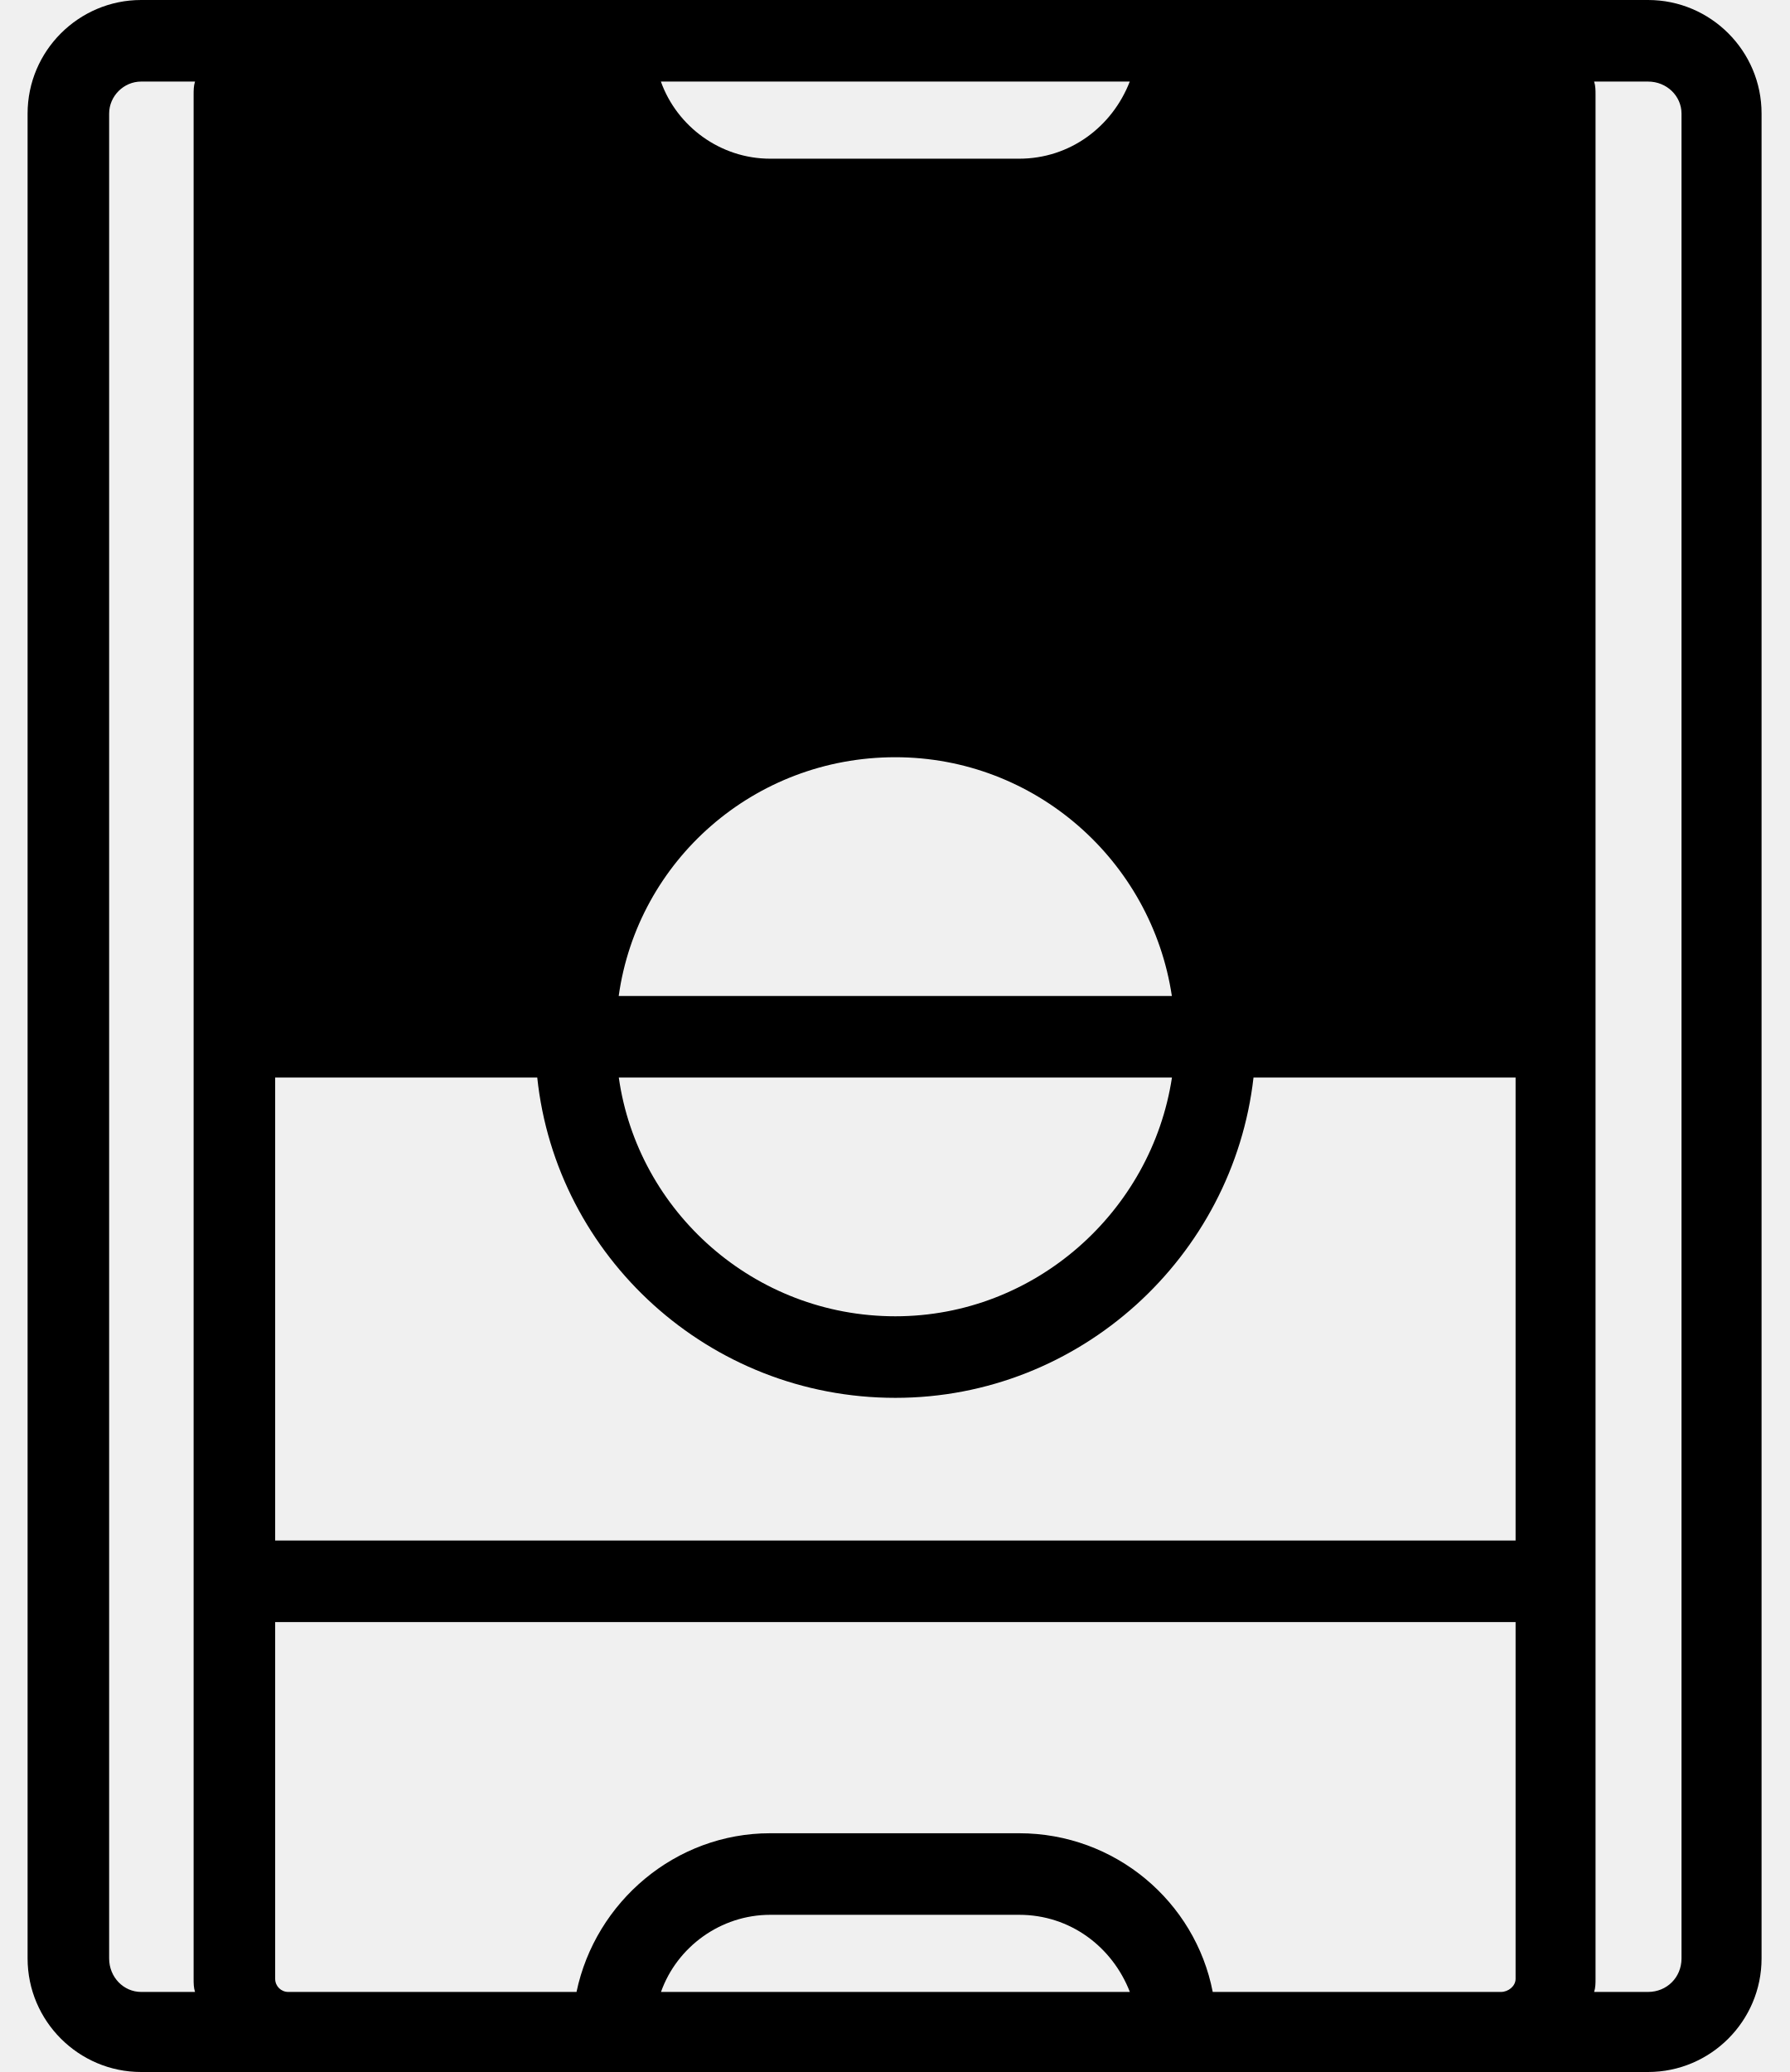
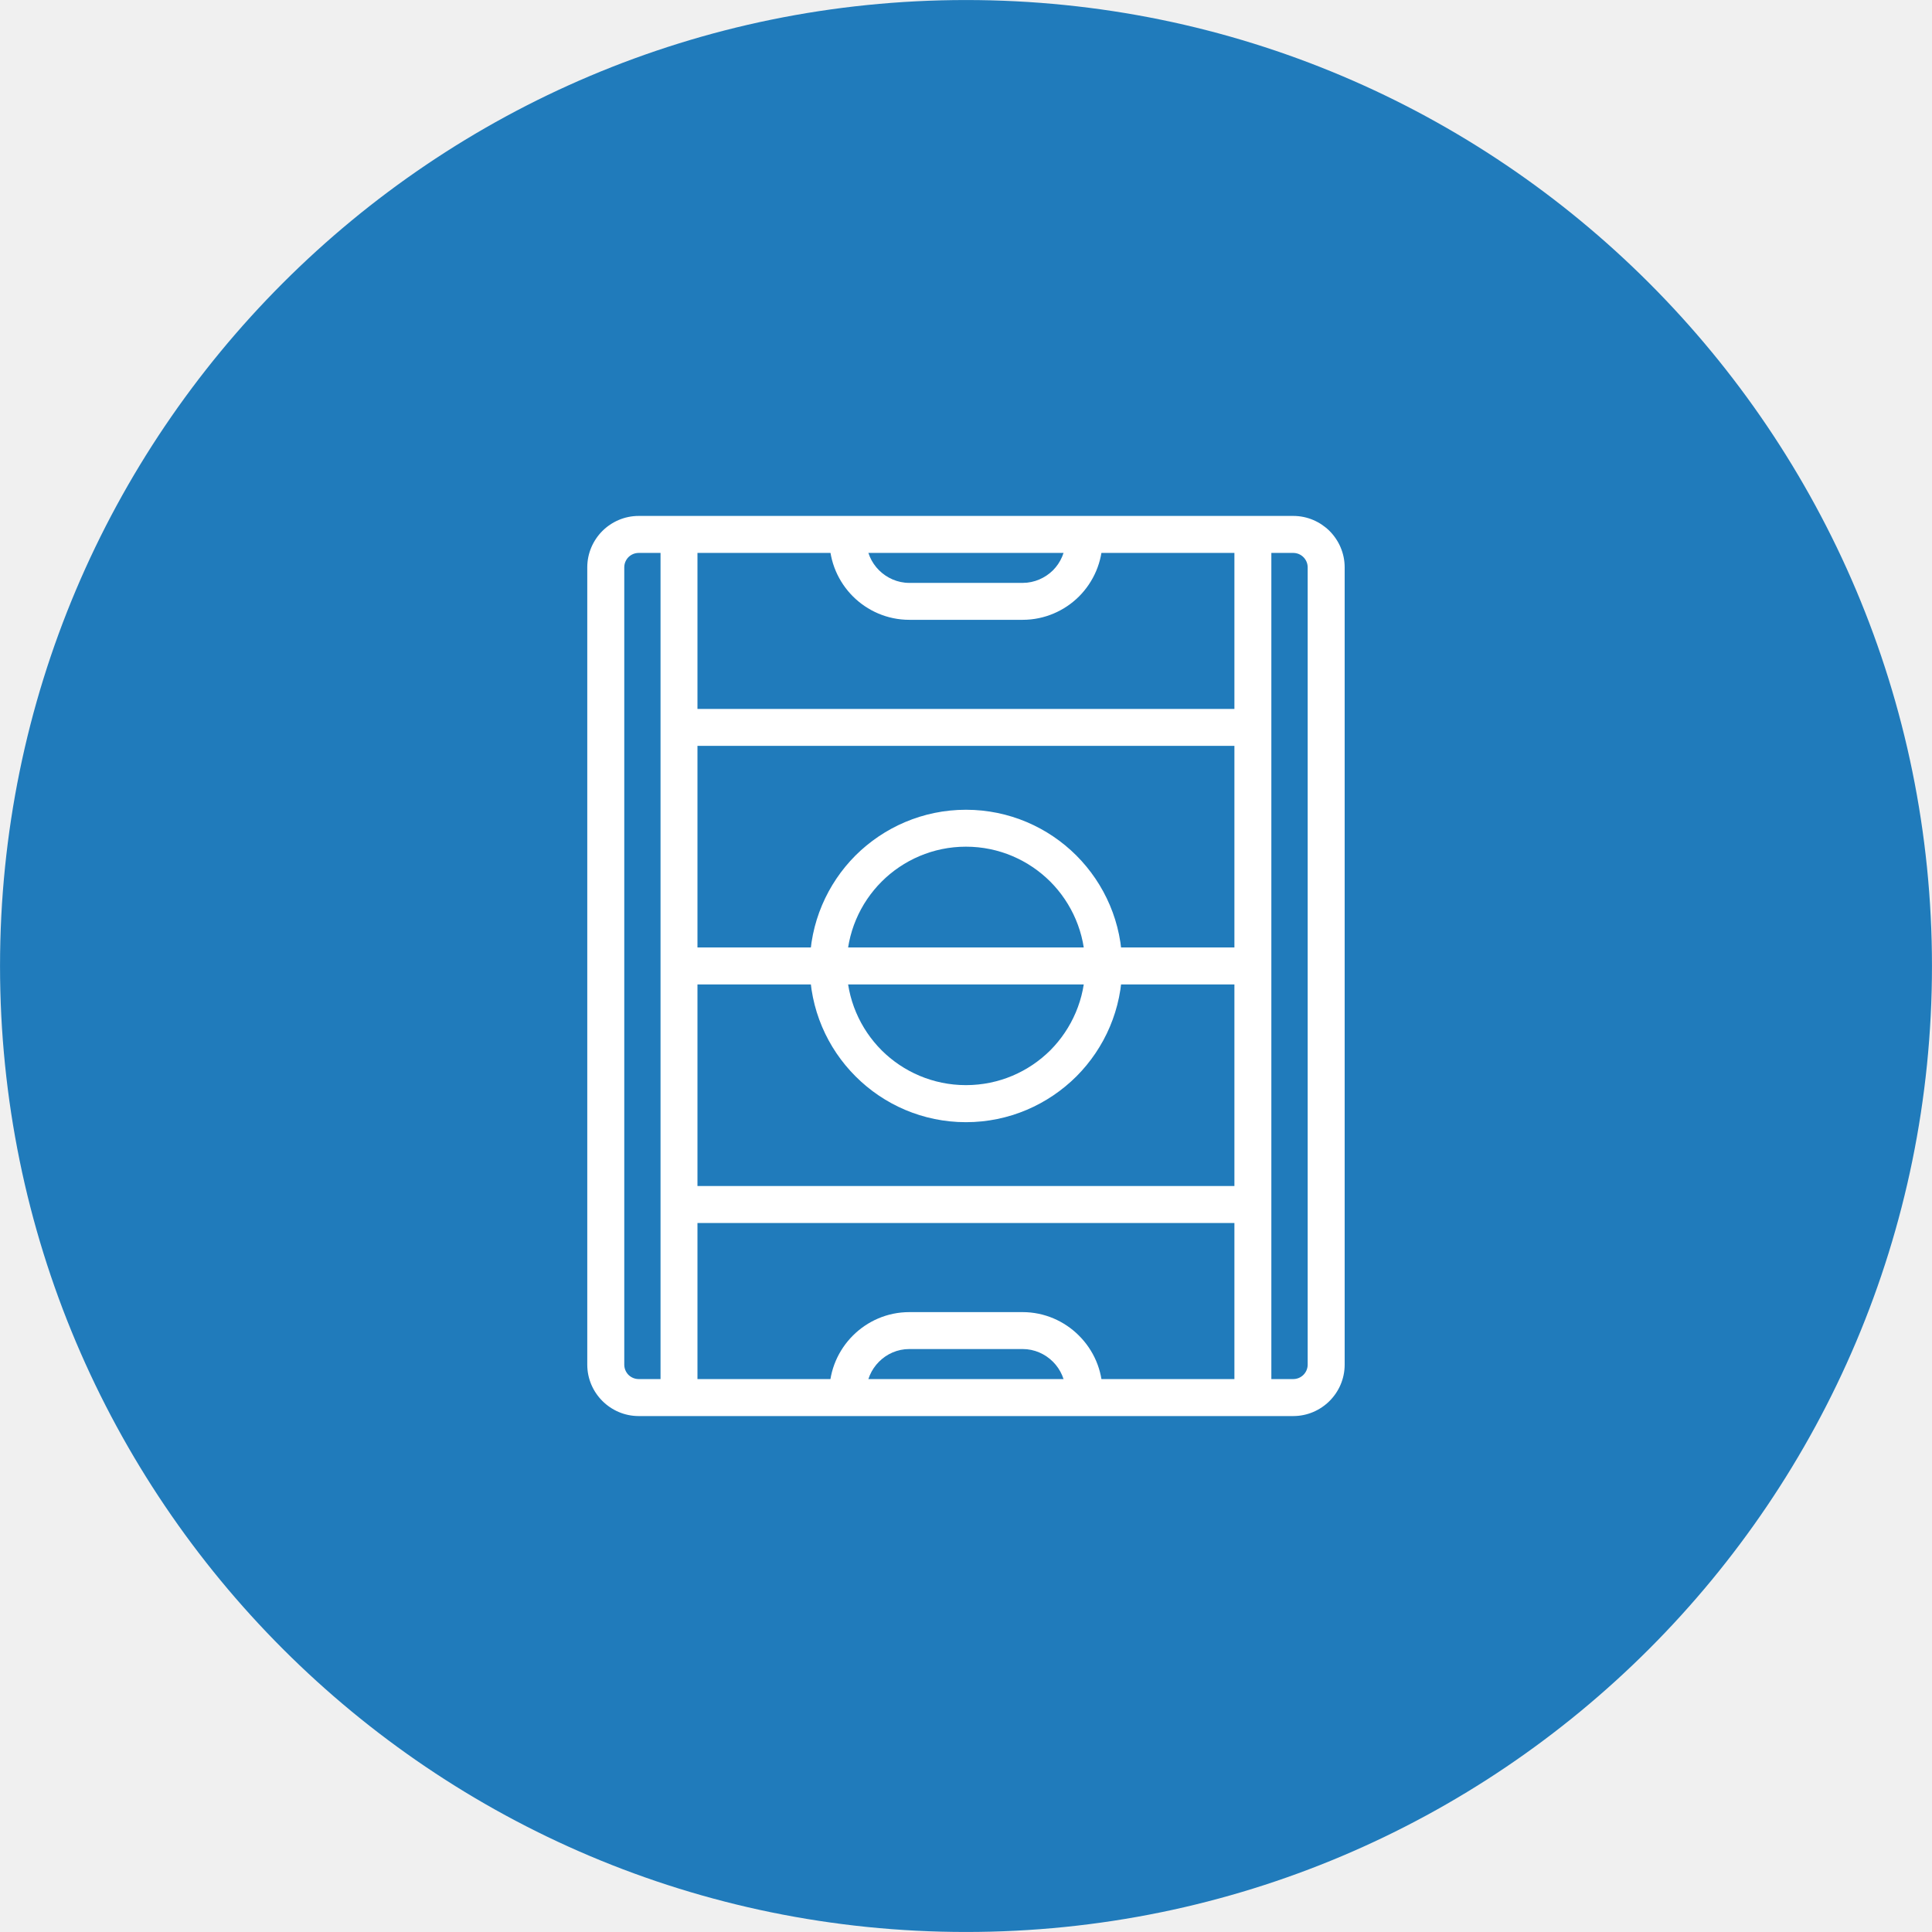
- <svg xmlns="http://www.w3.org/2000/svg" version="1.1" id="Слой_1" x="0px" y="0px" viewBox="0 0 19 22" style="enable-background:new 0 0 19 22;" xml:space="preserve">
+ <svg xmlns="http://www.w3.org/2000/svg" xml:space="preserve" width="38px" height="38px" version="1.0" style="shape-rendering:geometricPrecision; text-rendering:geometricPrecision; image-rendering:optimizeQuality; fill-rule:evenodd; clip-rule:evenodd" viewBox="0 0 248886 248886">
+   <defs>
+     <style type="text/css">
+    
+     .fil0 {fill:#207BBB}
+     .fil1 {fill:white}
+    
+   </style>
+   </defs>
  <g id="Слой_x0020_1">
-     <path d="M17.501,0H1.499C0.835,0,0.293,0.541,0.293,1.206v19.588C0.293,21.459,0.835,22,1.499,22h16.001   c0.665,0,1.206-0.541,1.206-1.206V1.206C18.707,0.541,18.165,0,17.501,0L17.501,0z M16.094,4.715v-3.71   c0-0.077-0.077-0.139-0.155-0.139h-3.061c-0.186,0.959-1.036,1.67-2.056,1.67H8.178c-1.005,0-1.855-0.711-2.056-1.67H3.061   c-0.077,0-0.139,0.062-0.139,0.139v3.71C7.312,4.715,11.703,4.715,16.094,4.715z M2.922,5.566v5.009h2.783   c0.201-1.917,1.824-3.401,3.803-3.401c1.963,0,3.587,1.484,3.803,3.401h2.783V5.566C11.703,5.566,7.312,5.566,2.922,5.566z    M2.922,11.441h2.783c0.201,1.902,1.824,3.401,3.803,3.401c1.963,0,3.587-1.5,3.803-3.401h2.783v4.916H2.922V11.441z    M12.445,11.441c-0.216,1.422-1.453,2.535-2.937,2.535c-1.5,0-2.736-1.113-2.937-2.535H12.445z M6.57,10.575   c0.201-1.438,1.438-2.535,2.937-2.535c1.484,0,2.721,1.098,2.937,2.535H6.57z M11.997,0.866c-0.186,0.479-0.634,0.819-1.175,0.819   H8.178c-0.526,0-0.989-0.34-1.16-0.819H11.997z M1.159,20.794V1.206c0-0.186,0.155-0.34,0.34-0.34h0.572   C2.056,0.912,2.056,0.959,2.056,1.005v20.006c0,0.046,0,0.093,0.015,0.139H1.499C1.314,21.15,1.159,20.995,1.159,20.794   L1.159,20.794z M7.019,21.15c0.17-0.479,0.634-0.819,1.16-0.819h2.644c0.541,0,0.989,0.34,1.175,0.819H7.019z M12.878,21.15   c-0.186-0.959-1.036-1.685-2.056-1.685H8.178c-1.005,0-1.855,0.727-2.056,1.685H3.061c-0.077,0-0.139-0.062-0.139-0.139v-3.788   h13.172v3.788c0,0.077-0.077,0.139-0.155,0.139H12.878z M17.856,20.794c0,0.201-0.155,0.356-0.356,0.356h-0.572   c0.015-0.046,0.015-0.093,0.015-0.139V1.005c0-0.046,0-0.093-0.015-0.139h0.572c0.201,0,0.356,0.155,0.356,0.34V20.794z" />
+     <g id="_991462784">
+       <circle class="fil0" cx="124443" cy="124443" r="124439" />
+       <g>
+         <g id="_1227053968">
+           <path class="fil1" d="M82276 66464l84326 0c1826,0 3481,751 4680,1942 1191,1199 1942,2855 1942,4680l0 102714c0,1825 -751,3481 -1942,4672 -1199,1199 -2854,1949 -4680,1949l-84326 0c-1826,0 -3481,-750 -4680,-1949 -1191,-1191 -1942,-2847 -1942,-4672l0 -102714c0,-1825 751,-3481 1942,-4680 1199,-1191 2854,-1942 4680,-1942zm84326 4766l-84326 0c-510,0 -975,208 -1315,541 -333,340 -541,805 -541,1315l0 102714c0,510 208,974 541,1315 340,332 805,541 1315,541l84326 0c511,0 975,-209 1307,-541 341,-341 550,-805 550,-1315l0 -102714c0,-510 -209,-975 -550,-1315 -332,-333 -796,-541 -1307,-541z" />
+           <polygon class="fil1" points="89849,68847 89849,180031 85092,180031 85092,68847 " />
+           <polygon class="fil1" points="161396,126818 87482,126818 87482,122053 161396,122053 " />
+           <polygon class="fil1" points="163779,68847 163779,180031 159021,180031 159021,68847 " />
+           <polygon class="fil1" points="161396,96084 87482,96084 87482,91327 161396,91327 " />
+           <polygon class="fil1" points="161396,157551 87482,157551 87482,152786 161396,152786 " />
+           <path class="fil1" d="M124435 104315c5554,0 10583,2259 14226,5894 3636,3644 5902,8680 5902,14226 0,5547 -2259,10583 -5894,14226 -3651,3636 -8680,5902 -14234,5902 -5539,0 -10582,-2259 -14218,-5902 -3643,-3636 -5902,-8679 -5902,-14226 0,-5546 2259,-10582 5887,-14226 3651,-3635 8694,-5894 14233,-5894l0 0zm10869 9259c-2777,-2769 -6614,-4502 -10869,-4502 -4239,0 -8091,1733 -10861,4502 -2769,2770 -4502,6622 -4502,10861 0,4247 1733,8092 4502,10869 2770,2761 6622,4486 10861,4486 4255,0 8092,-1725 10869,-4486 2761,-2777 4494,-6622 4494,-10869 0,-4239 -1733,-8091 -4494,-10861z" />
+           <path class="fil1" d="M142026 68847l0 712c0,2823 -1160,5407 -3017,7271 -1856,1857 -4448,3017 -7264,3017l-14612 0c-2816,0 -5400,-1160 -7256,-3017 -1865,-1864 -3025,-4448 -3025,-7271l0 -712 4758 0 0 712c0,1516 626,2908 1632,3906 998,990 2382,1625 3891,1625l14612 0c1517,0 2901,-635 3907,-1625 990,-998 1617,-2390 1617,-3906l0 -712 4765 0 -8 0z" />
+           <path class="fil1" d="M137269 180031l0 -719c0,-1501 -627,-2893 -1625,-3891 -1006,-1006 -2390,-1633 -3899,-1633l-14612 0c-1516,0 -2901,627 -3899,1633 -998,998 -1624,2382 -1624,3891l0 719 -4766 0 0 -719c0,-2816 1168,-5400 3025,-7256 1864,-1865 4440,-3025 7264,-3025l14612 0c2816,0 5400,1168 7249,3025 1872,1864 3032,4440 3032,7256l0 719 -4765 0 8 0z" />
+         </g>
+       </g>
+     </g>
  </g>
</svg>
